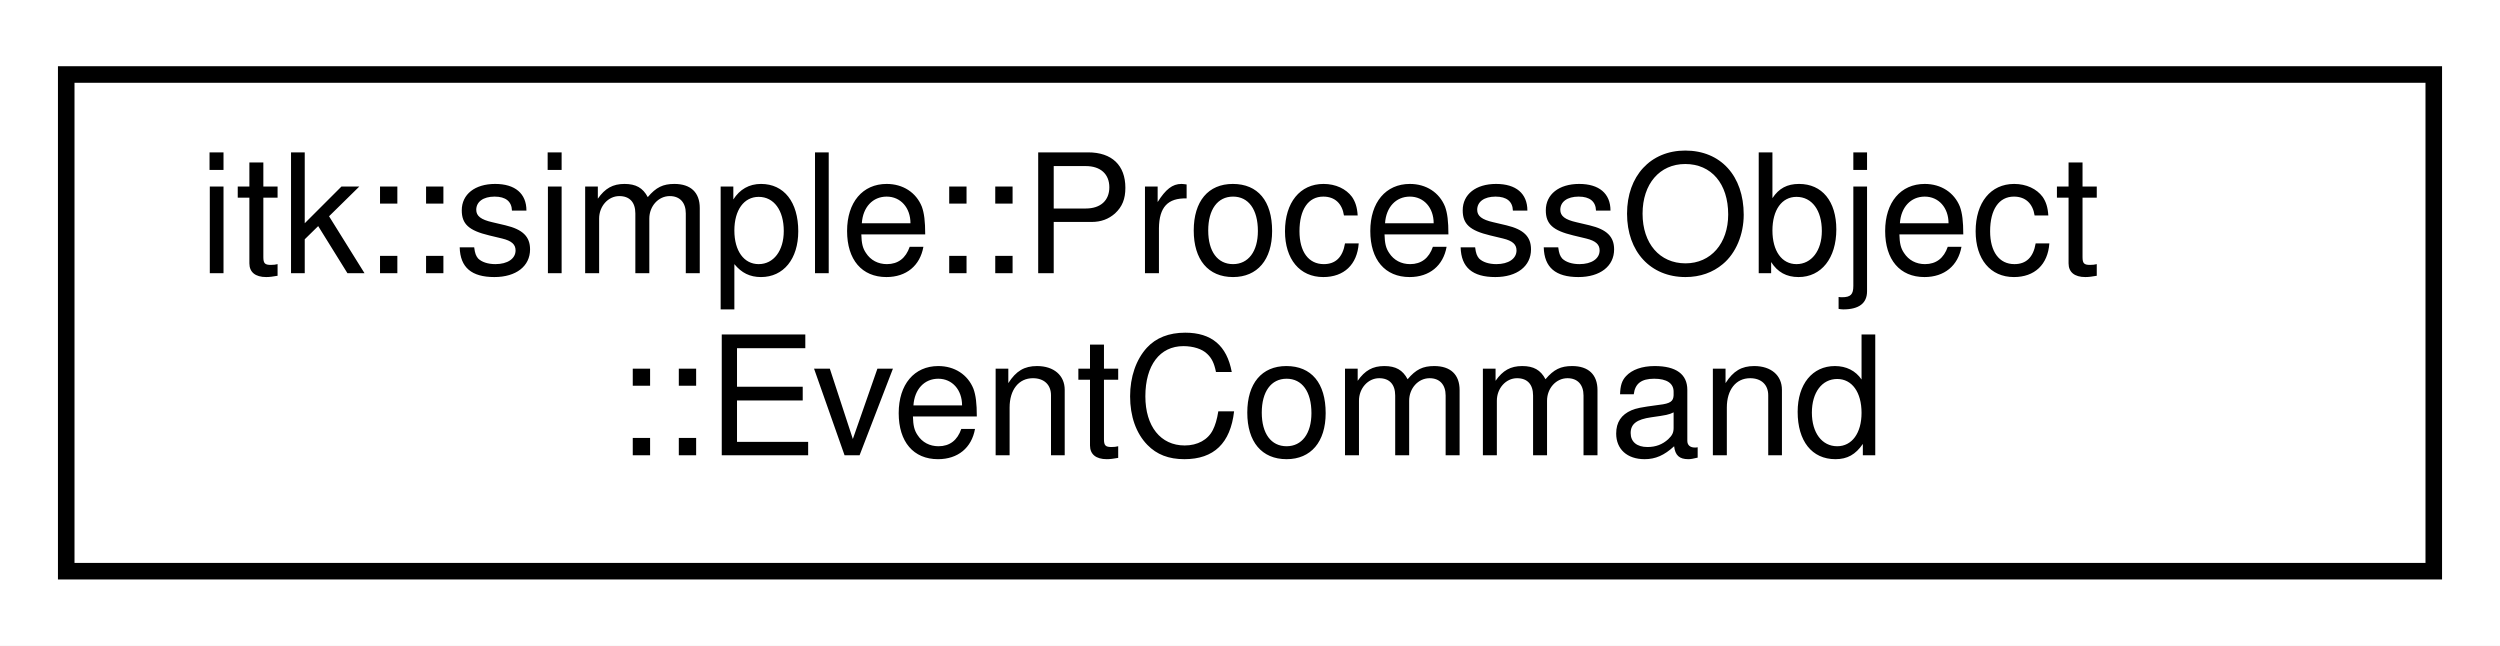
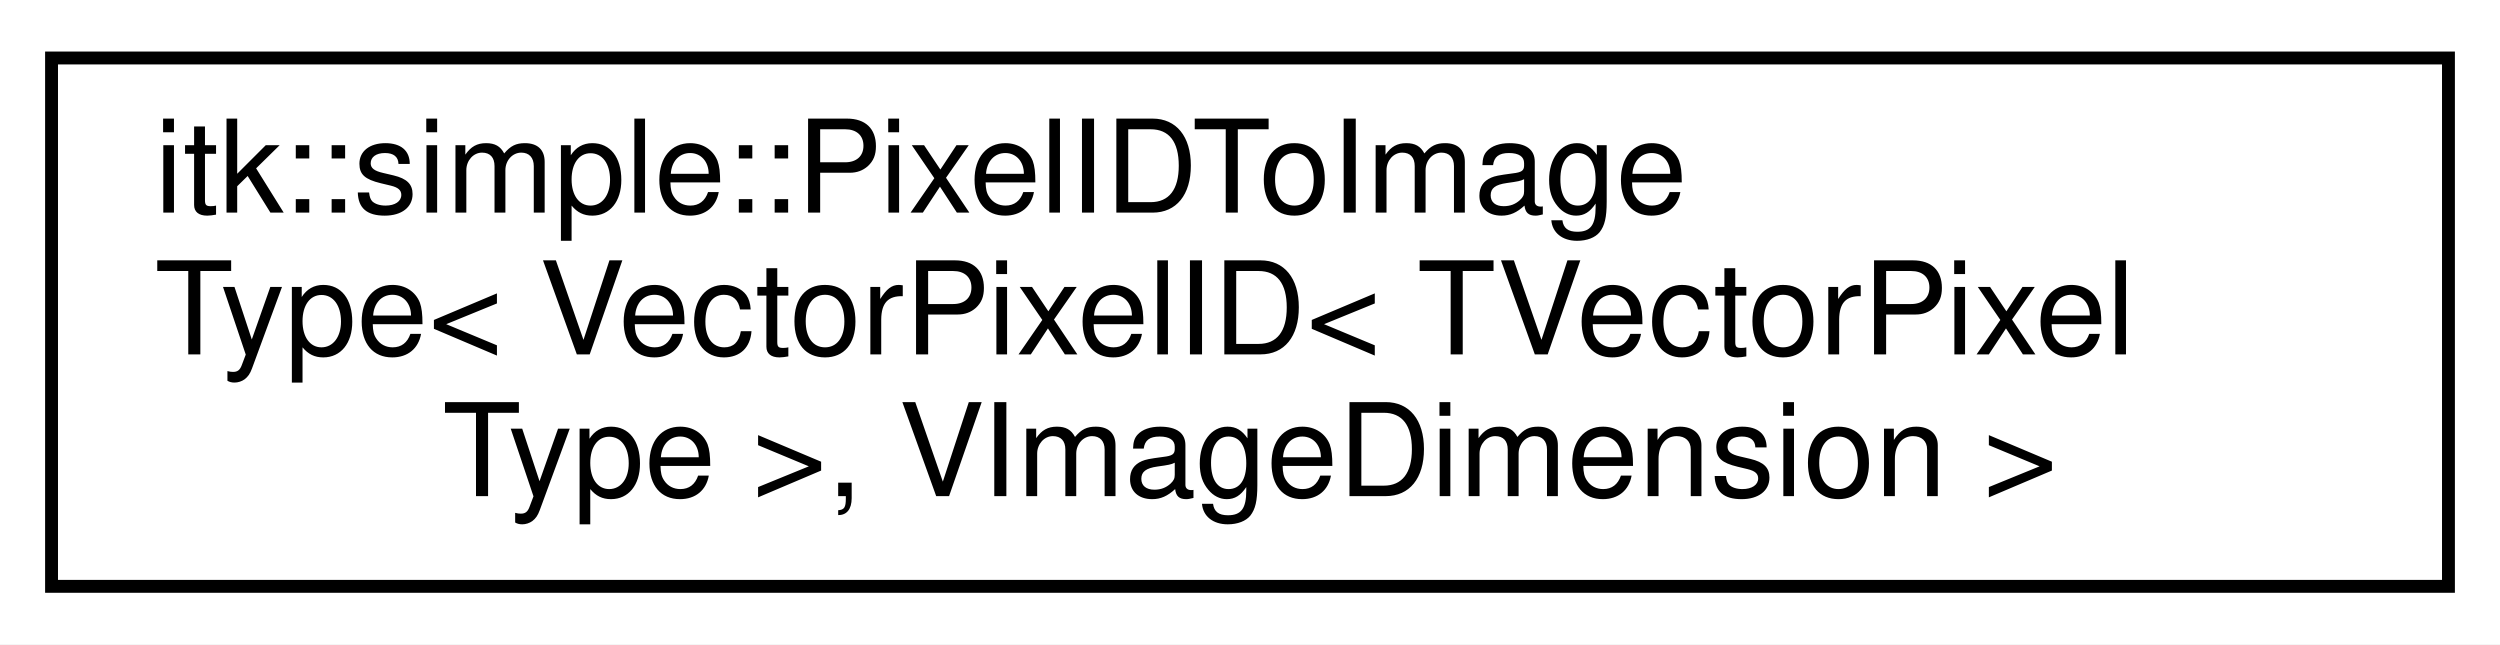
- <svg xmlns="http://www.w3.org/2000/svg" xmlns:xlink="http://www.w3.org/1999/xlink" width="151pt" height="39pt" viewBox="0.00 0.00 151.00 39.00">
-   <g id="graph0" class="graph" transform="scale(1 1) rotate(0) translate(4 35)">
-     <polygon fill="white" stroke="transparent" points="-4,4 -4,-35 147,-35 147,4 -4,4" />
+ <svg xmlns="http://www.w3.org/2000/svg" xmlns:xlink="http://www.w3.org/1999/xlink" width="194pt" height="50pt" viewBox="0.00 0.00 194.00 50.00">
+   <g id="graph0" class="graph" transform="scale(1 1) rotate(0) translate(4 46)">
+     <polygon fill="white" stroke="transparent" points="-4,4 -4,-46 190,-46 190,4 -4,4" />
    <g id="node1" class="node">
      <g id="a_node1">
-         <a xlink:href="structitk_1_1simple_1_1ProcessObject_1_1EventCommand.html" target="_top" xlink:title=" ">
-           <polygon fill="white" stroke="black" points="0,-0.5 0,-30.5 143,-30.5 143,-0.5 0,-0.5" />
-           <text text-anchor="start" x="8" y="-18.5" font-family="Helvetica,sans-Serif" font-size="10.00">itk::simple::ProcessObject</text>
-           <text text-anchor="middle" x="71.5" y="-7.5" font-family="Helvetica,sans-Serif" font-size="10.00">::EventCommand</text>
+         <a xlink:href="structitk_1_1simple_1_1PixelIDToImageType_3_01VectorPixelID_3_01TVectorPixelType_01_4_00_01VImageDimension_01_4.html" target="_top" xlink:title=" ">
+           <polygon fill="white" stroke="black" points="0,-0.5 0,-41.5 186,-41.5 186,-0.5 0,-0.5" />
+           <text text-anchor="start" x="8" y="-29.5" font-family="Helvetica,sans-Serif" font-size="10.00">itk::simple::PixelIDToImage</text>
+           <text text-anchor="start" x="8" y="-18.5" font-family="Helvetica,sans-Serif" font-size="10.00">Type&lt; VectorPixelID&lt; TVectorPixel</text>
+           <text text-anchor="middle" x="93" y="-7.5" font-family="Helvetica,sans-Serif" font-size="10.00">Type &gt;, VImageDimension &gt;</text>
        </a>
      </g>
    </g>
  </g>
</svg>
